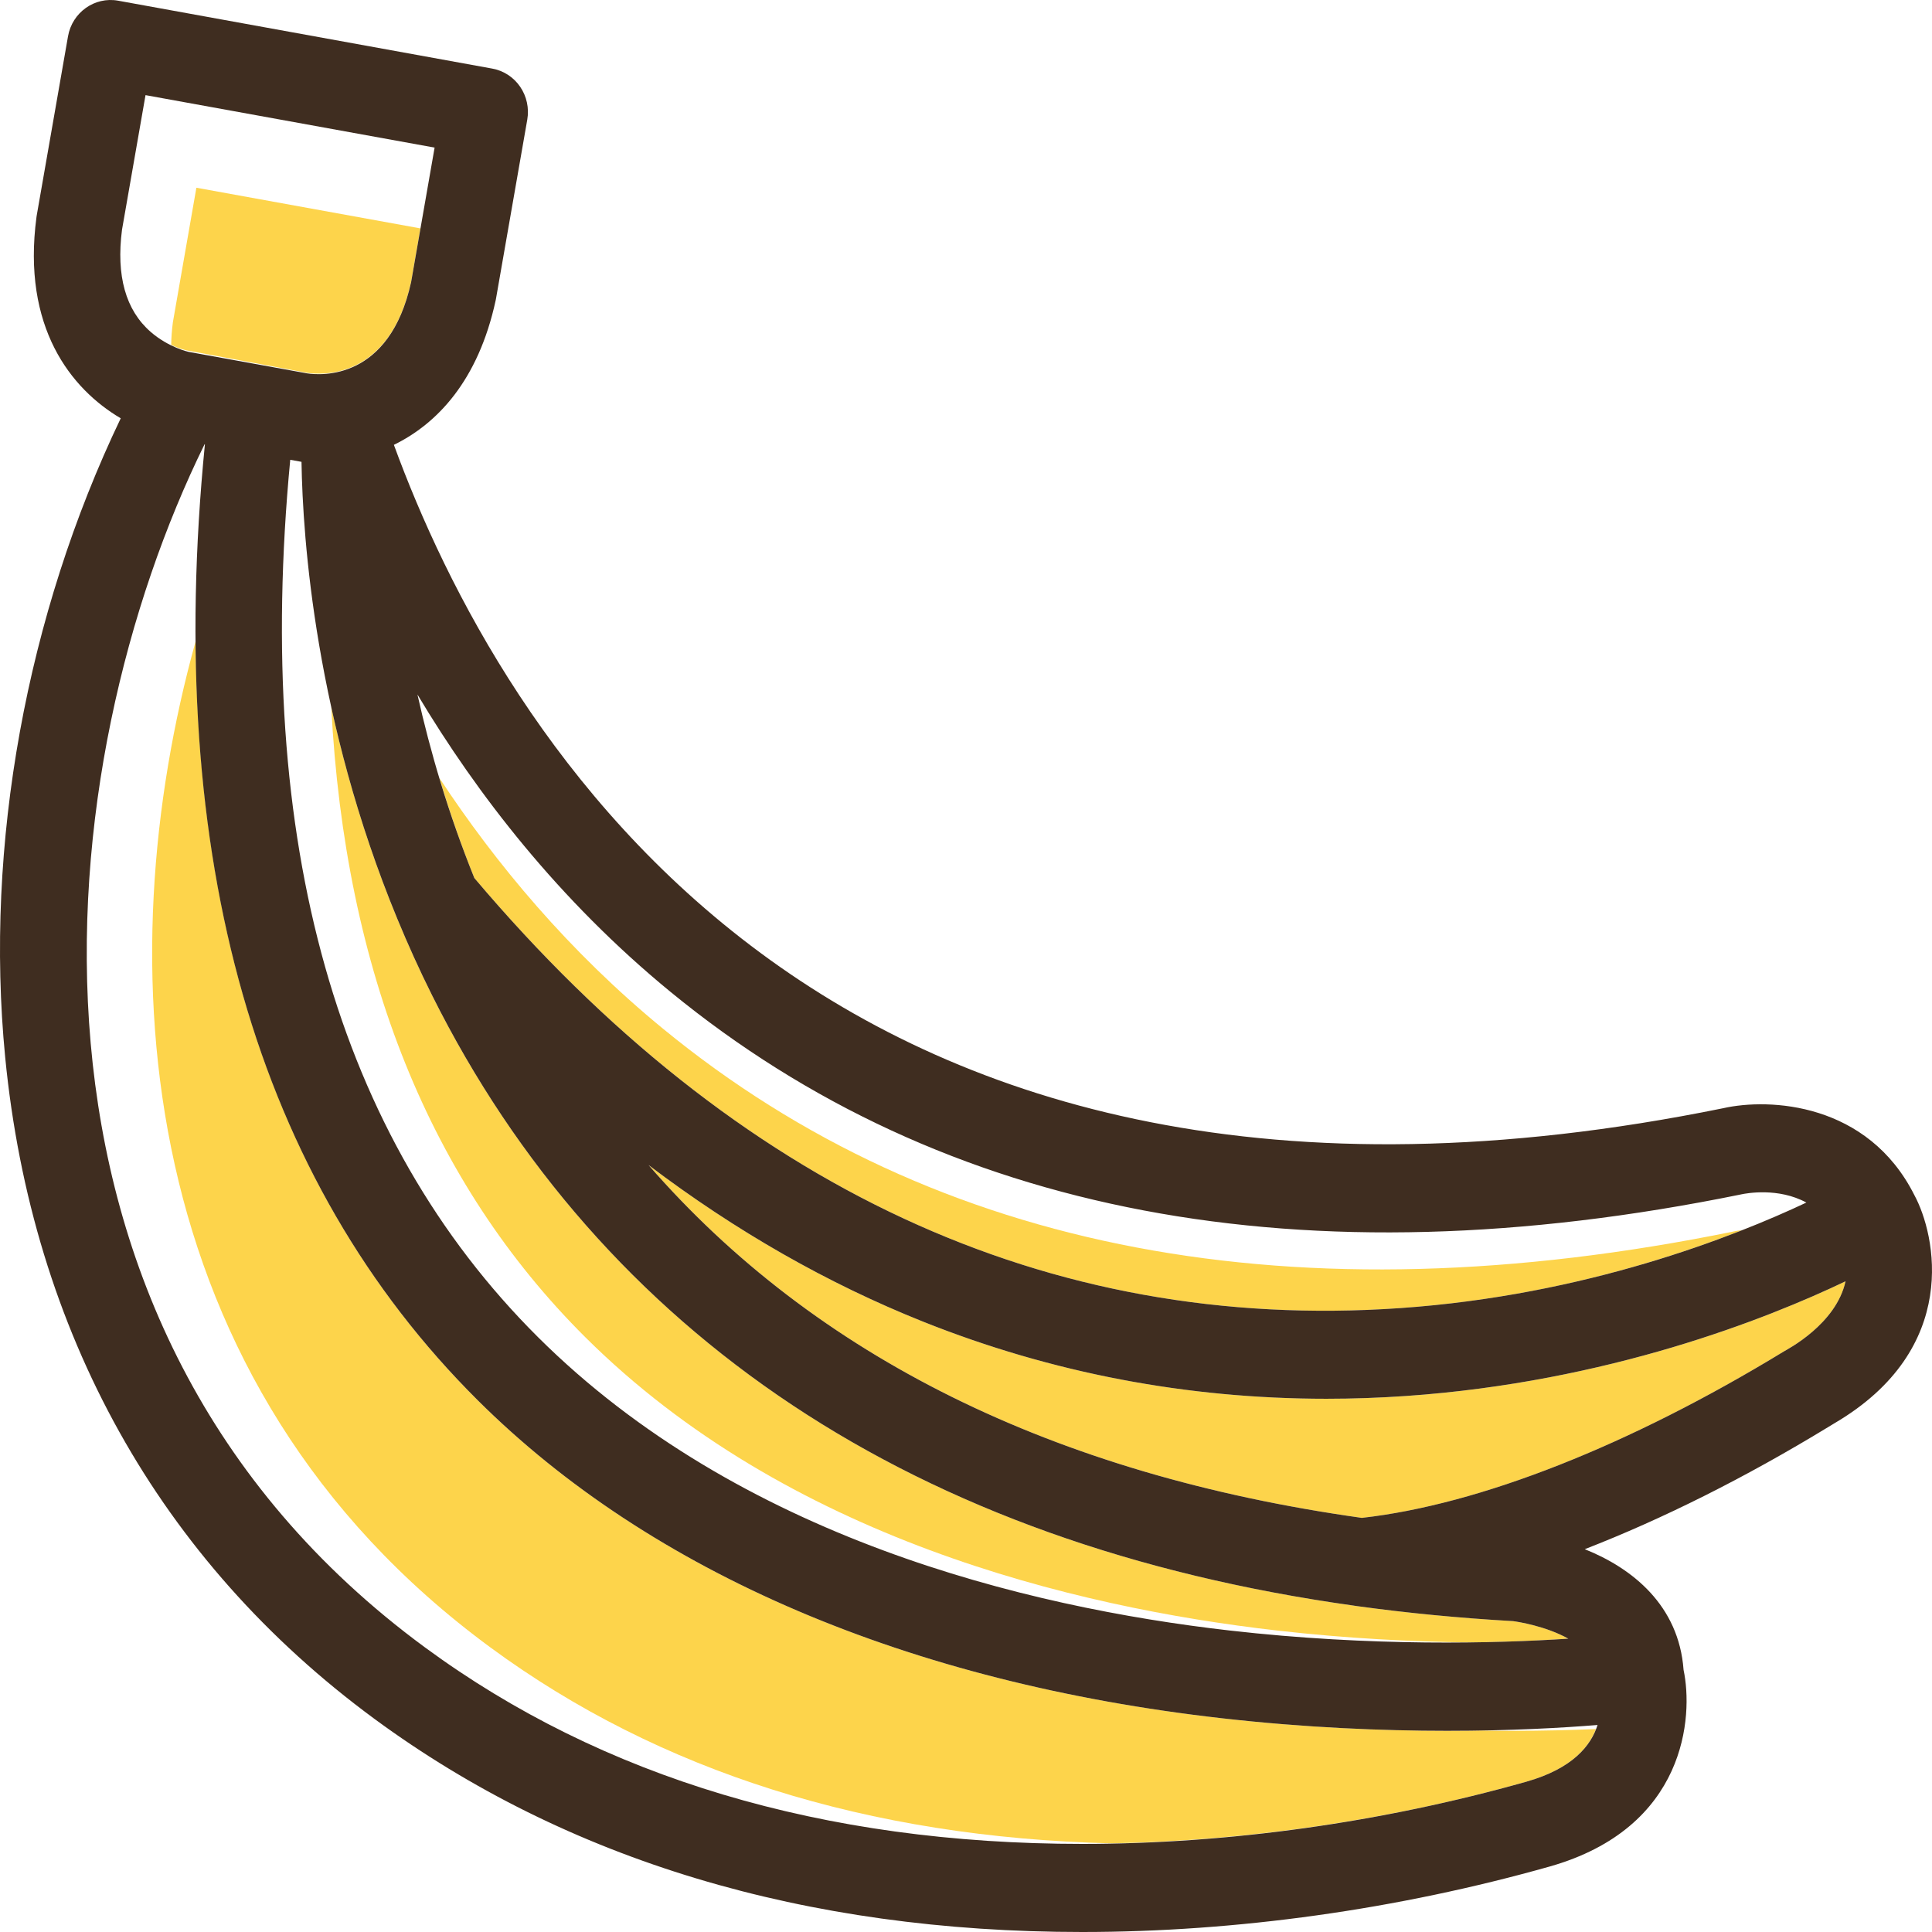
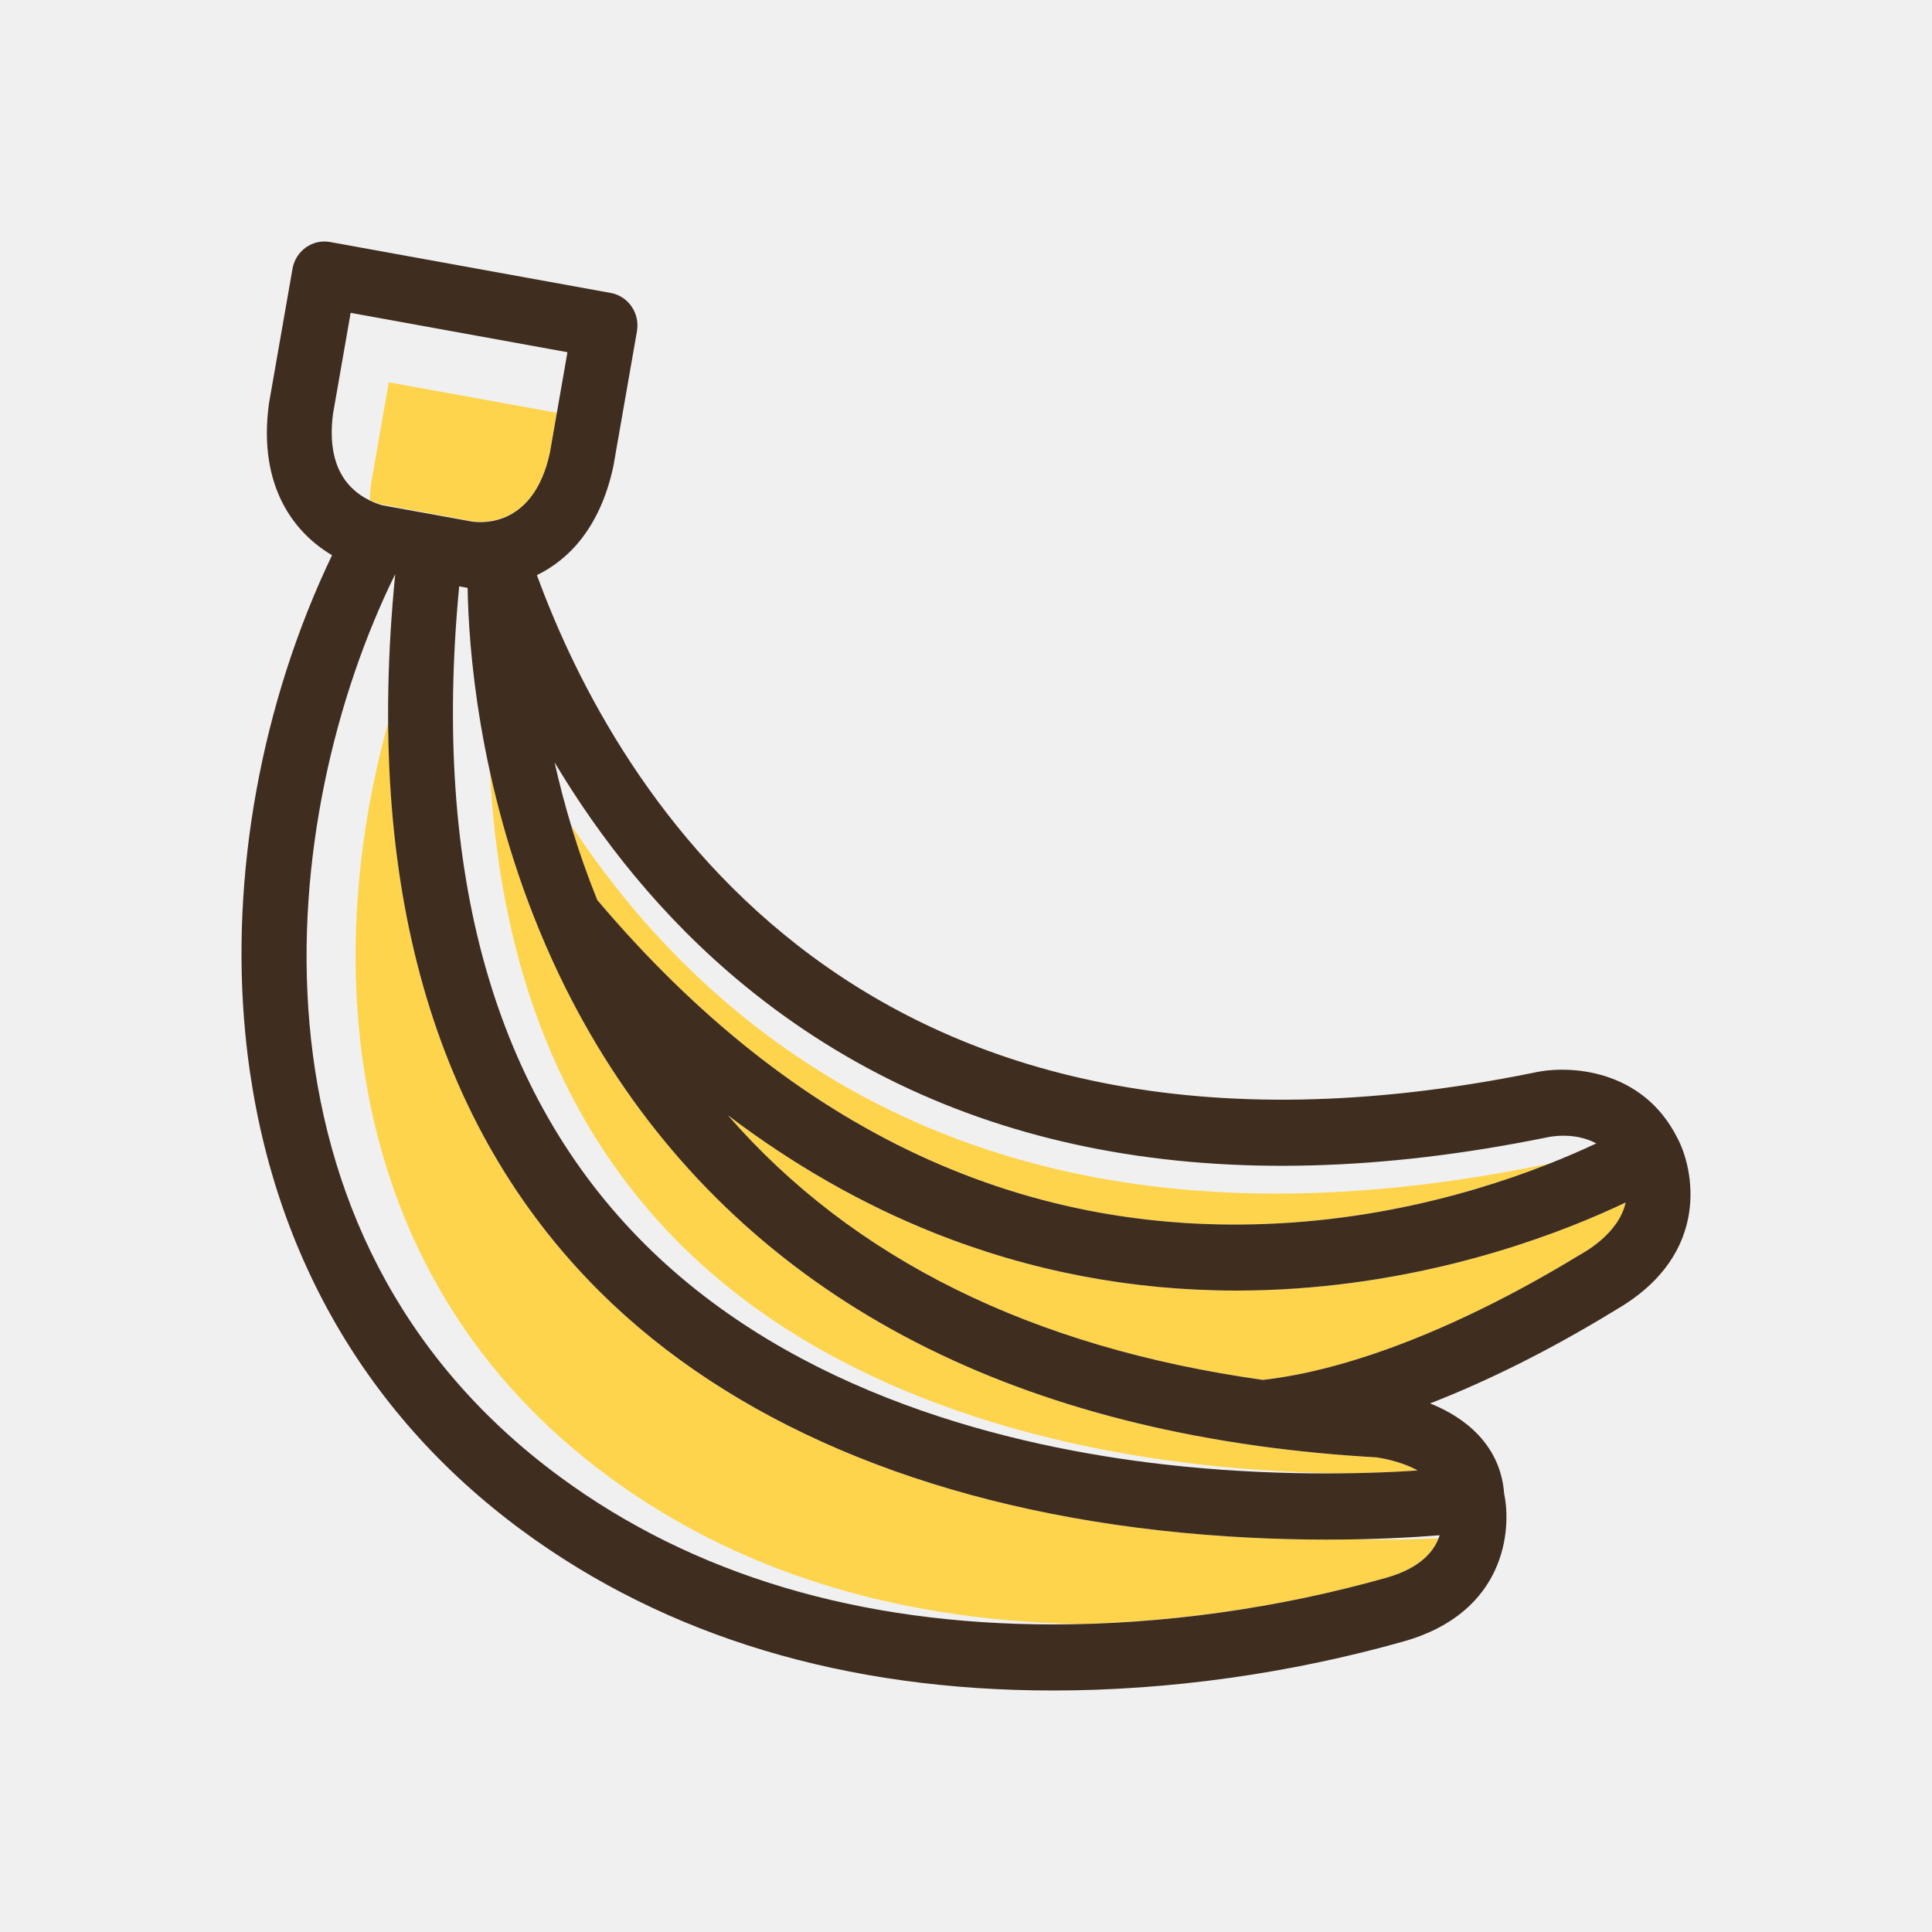
- <svg xmlns="http://www.w3.org/2000/svg" version="1.1" id="Capa_1" x="0px" y="0px" viewBox="0 0 400 400" xml:space="preserve" width="400" height="400">
+ <svg xmlns="http://www.w3.org/2000/svg" version="1.1" id="Capa_1" x="0px" y="0px" viewBox="0 0 800 800" xml:space="preserve" width="800" height="800">
  <defs id="defs5136" />
-   <g id="g5104" transform="translate(0,63.728)" />
-   <g id="g5106" transform="translate(0,63.728)" />
-   <g id="g5108" transform="translate(0,63.728)" />
-   <g id="g5110" transform="translate(0,63.728)" />
-   <g id="g5112" transform="translate(0,63.728)" />
-   <g id="g5114" transform="translate(0,63.728)" />
-   <g id="g5116" transform="translate(0,63.728)" />
-   <g id="g5118" transform="translate(0,63.728)" />
-   <g id="g5120" transform="translate(0,63.728)" />
-   <g id="g5122" transform="translate(0,63.728)" />
-   <g id="g5124" transform="translate(0,63.728)" />
-   <g id="g5126" transform="translate(0,63.728)" />
-   <g id="g5128" transform="translate(0,63.728)" />
-   <g id="g5130" transform="translate(0,63.728)" />
-   <g id="g5132" transform="translate(0,63.728)" />
-   <g id="layer8">
-     <rect style="fill:#ffffff;fill-opacity:1;stroke:none;stroke-width:5.006;stroke-linecap:butt;stroke-linejoin:miter;stroke-miterlimit:4;stroke-dasharray:none;stroke-opacity:1" id="rect5680" width="400" height="400" x="0" y="0" />
-   </g>
-   <g id="layer9">
-     <g id="g5022" transform="matrix(1.189512,0,0,1.212594,-4.1269475e-4,-3.880995)">
+   <g id="g5104" transform="translate(0,463.728)" />
+   <g id="g5106" transform="translate(0,463.728)" />
+   <g id="g5108" transform="translate(0,463.728)" />
+   <g id="g5110" transform="translate(0,463.728)" />
+   <g id="g5112" transform="translate(0,463.728)" />
+   <g id="g5114" transform="translate(0,463.728)" />
+   <g id="g5116" transform="translate(0,463.728)" />
+   <g id="g5118" transform="translate(0,463.728)" />
+   <g id="g5120" transform="translate(0,463.728)" />
+   <g id="g5122" transform="translate(0,463.728)" />
+   <g id="g5124" transform="translate(0,463.728)" />
+   <g id="g5126" transform="translate(0,463.728)" />
+   <g id="g5128" transform="translate(0,463.728)" />
+   <g id="g5130" transform="translate(0,463.728)" />
+   <g id="g5132" transform="translate(0,463.728)" />
+   <g id="layer8" transform="translate(0,400)" />
+   <g id="layer9" transform="translate(0,400)">
+     <g id="g5022" transform="matrix(1.784268,0,0,1.81889,99.99938,-305.8215)">
      <path style="fill:#fdd44b" d="m 230.868,242.026 c -24.295,0 -47.848,-4.41 -70.196,-13.163 -16.642,-6.517 -32.606,-15.46 -47.786,-26.739 28.99,32.684 70.539,52.859 124.15,60.241 20.504,-2.265 46.545,-12.33 73.472,-28.43 0.575,-0.344 9.078,-4.63 10.716,-11.965 -13.594,6.364 -41.307,17.197 -76.548,19.586 -4.625,0.314 -9.232,0.47 -13.808,0.47 z" id="path5024" />
      <g id="g5026">
        <path style="fill:#fdd44b" d="m 263.25,298.721 c -1.788,0 -3.647,-0.019 -5.539,-0.048 0.415,-0.007 0.81,-0.017 1.218,-0.025 -2.251,0.044 -4.596,0.073 -7.06,0.073 -11.24,0 -24.593,-0.525 -39.115,-2.134 -54.571,-6.047 -99.376,-24.814 -129.571,-54.272 -33.459,-32.639 -49.888,-78.2 -49.101,-135.65 -0.027,2.03 -0.055,4.06 -0.04,6.061 -15.407,54.47 -11.363,126.548 51.321,171.762 29.404,21.212 65.753,32.441 108.096,33.45 23.939,-0.452 48.781,-4.041 72.198,-10.527 7.548,-2.091 10.806,-5.664 12.127,-8.989 -4.295,0.179 -9.169,0.299 -14.534,0.299 z" id="path5028" />
        <path style="fill:#fdd44b" d="m 275.863,297.891 c 0.767,-0.055 1.506,-0.11 2.198,-0.165 -0.691,0.055 -1.432,0.11 -2.198,0.165 z" id="path5030" />
        <path style="fill:#fdd44b" d="m 34.128,103.642 c 0.078,-3.265 0.219,-6.573 0.408,-9.913 -0.187,3.339 -0.331,6.649 -0.408,9.913 z" id="path5032" />
        <path style="fill:#fdd44b" d="m 35.664,79.06 c -0.389,3.862 -0.681,7.658 -0.93,11.424 0.252,-3.768 0.542,-7.562 0.93,-11.424 z" id="path5034" />
        <path style="fill:#fdd44b" d="m 260.296,298.62 c 0.772,-0.018 1.523,-0.04 2.267,-0.062 -0.744,0.022 -1.495,0.043 -2.267,0.062 z" id="path5036" />
        <path style="fill:#fdd44b" d="m 273.456,298.053 c 0.551,-0.035 1.079,-0.07 1.599,-0.106 -0.518,0.036 -1.049,0.071 -1.599,0.106 z" id="path5038" />
        <path style="fill:#fdd44b" d="m 263.632,298.526 c 1.045,-0.035 2.059,-0.073 3.042,-0.115 -0.983,0.042 -1.998,0.08 -3.042,0.115 z" id="path5040" />
        <path style="fill:#fdd44b" d="m 267.639,298.367 c 0.679,-0.031 1.349,-0.062 1.997,-0.095 -0.647,0.033 -1.319,0.064 -1.997,0.095 z" id="path5042" />
        <path style="fill:#fdd44b" d="m 270.745,298.212 c 0.564,-0.031 1.115,-0.062 1.652,-0.094 -0.536,0.032 -1.089,0.064 -1.652,0.094 z" id="path5044" />
      </g>
      <g id="g5046">
        <path style="fill:#fdd44b" d="m 27.891,61.091 c -0.552,-0.357 -1.113,-0.751 -1.666,-1.222 0.553,0.472 1.113,0.864 1.666,1.222 z" id="path5048" />
        <path style="fill:#fdd44b" d="M 73.189,42.199 34.182,35.254 30.09,58.231 c -0.182,1.376 -0.275,2.593 -0.291,3.847 1.704,0.816 2.996,1.011 3.016,1.011 l 0.003,0 20.628,3.766 c 2.462,0.364 14.337,1.257 18.108,-15.521 L 75.645,28.38 73.189,42.199 Z" id="path5050" />
        <path style="fill:#fdd44b" d="m 29.777,62.161 c -0.485,-0.233 -1.009,-0.524 -1.541,-0.849 0.535,0.328 1.054,0.615 1.541,0.849 z" id="path5052" />
      </g>
      <g id="g5054">
        <path style="fill:#fdd44b" d="m 310.297,210.355 c 0.572,-0.247 1.156,-0.497 1.691,-0.734 -0.536,0.238 -1.118,0.487 -1.691,0.734 z" id="path5056" />
        <path style="fill:#fdd44b" d="m 307.27,211.63 c 0.696,-0.286 1.394,-0.572 2.047,-0.85 -0.653,0.277 -1.351,0.564 -2.047,0.85 z" id="path5058" />
        <path style="fill:#fdd44b" d="m 301.833,213.446 c -0.066,0.015 -0.073,0.017 -0.139,0.029 -76.129,15.214 -138.794,3.575 -186.245,-34.592 -16.437,-13.221 -29.173,-28.249 -38.974,-42.85 1.697,5.549 3.691,11.264 6.083,17.078 45.599,52.88 99.791,77.595 161.101,73.438 24.696,-1.675 45.53,-7.889 59.616,-13.326 -0.718,0.081 -1.229,0.178 -1.442,0.223 z" id="path5060" />
        <path style="fill:#fdd44b" d="m 304.184,212.867 c 0.734,-0.288 1.469,-0.575 2.164,-0.856 -0.694,0.281 -1.43,0.569 -2.164,0.856 z" id="path5062" />
        <path style="fill:#fdd44b" d="m 75.594,132.988 c -0.397,-1.372 -0.814,-2.759 -1.174,-4.105 0.358,1.347 0.778,2.732 1.174,4.105 z" id="path5064" />
      </g>
      <g id="g5066">
        <path style="fill:#fdd44b" d="m 263.367,279.993 c -9.301,-0.518 -18.332,-1.372 -27.089,-2.555 -0.032,-0.003 -0.064,-0.008 -0.096,-0.012 -0.115,-0.016 -0.227,-0.033 -0.342,-0.049 -0.1,-0.014 -0.201,-0.025 -0.299,-0.045 -37.968,-5.22 -70.728,-16.689 -97.644,-34.234 -26.898,-17.534 -47.99,-41.073 -62.694,-69.965 -2.222,-4.366 -4.217,-8.712 -6.028,-13.013 -0.013,-0.028 -0.024,-0.057 -0.037,-0.086 -6.135,-14.585 -10.027,-28.617 -12.498,-40.933 0.317,1.579 0.648,3.176 1.014,4.809 2.409,45.13 17.19,81.213 44.207,107.594 34.997,34.173 84.783,46.102 120.385,50.09 12.192,1.366 23.596,1.918 33.54,2.034 -1.44,0.017 -2.923,0.026 -4.444,0.024 8.653,0.007 16.037,-0.304 21.627,-0.662 -3.912,-2.152 -8.782,-2.887 -9.602,-2.997 z" id="path5068" />
        <path style="fill:#fdd44b" d="m 251.102,283.65 c -1.329,-0.002 -2.694,-0.013 -4.081,-0.031 1.388,0.018 2.751,0.029 4.081,0.031 z" id="path5070" />
        <path style="fill:#fdd44b" d="m 241.157,283.492 c -1.424,-0.042 -2.872,-0.094 -4.343,-0.156 1.472,0.062 2.918,0.114 4.343,0.156 z" id="path5072" />
        <path style="fill:#fdd44b" d="m 245.934,283.602 c -1.173,-0.019 -2.366,-0.045 -3.576,-0.077 1.21,0.032 2.402,0.057 3.576,0.077 z" id="path5074" />
        <path style="fill:#fdd44b" d="m 224.652,282.598 c -1.211,-0.095 -2.435,-0.199 -3.666,-0.31 1.232,0.111 2.454,0.215 3.666,0.31 z" id="path5076" />
        <path style="fill:#fdd44b" d="m 219.344,282.14 c -1.757,-0.167 -3.527,-0.345 -5.32,-0.546 1.793,0.2 3.564,0.379 5.32,0.546 z" id="path5078" />
        <path style="fill:#fdd44b" d="m 236.356,283.318 c -1.617,-0.071 -3.265,-0.156 -4.934,-0.254 1.669,0.098 3.317,0.183 4.934,0.254 z" id="path5080" />
        <path style="fill:#fdd44b" d="m 230.118,282.982 c -1.241,-0.077 -2.493,-0.161 -3.76,-0.254 1.267,0.093 2.518,0.177 3.76,0.254 z" id="path5082" />
        <path style="fill:#fdd44b" d="m 52.665,87.652 c -0.047,-0.951 -0.083,-1.849 -0.112,-2.701 0.029,0.853 0.065,1.749 0.112,2.701 z" id="path5084" />
        <path style="fill:#fdd44b" d="m 54.027,103.07 c -0.163,-1.301 -0.315,-2.58 -0.447,-3.808 0.132,1.228 0.284,2.506 0.447,3.808 z" id="path5086" />
        <path style="fill:#fdd44b" d="m 55.46,112.747 c -0.226,-1.326 -0.436,-2.627 -0.63,-3.901 0.193,1.274 0.403,2.574 0.63,3.901 z" id="path5088" />
        <path style="fill:#fdd44b" d="m 54.708,108.061 c -0.207,-1.392 -0.394,-2.748 -0.566,-4.073 0.172,1.325 0.359,2.68 0.566,4.073 z" id="path5090" />
        <path style="fill:#fdd44b" d="m 56.427,118.032 c -0.299,-1.527 -0.579,-3.032 -0.835,-4.501 0.256,1.47 0.536,2.974 0.835,4.501 z" id="path5092" />
        <path style="fill:#fdd44b" d="m 53.567,99.146 c -0.136,-1.272 -0.251,-2.49 -0.357,-3.678 0.106,1.189 0.221,2.405 0.357,3.678 z" id="path5094" />
        <path style="fill:#fdd44b" d="m 52.536,84.433 c -0.026,-0.839 -0.047,-1.646 -0.059,-2.379 0.012,0.733 0.033,1.539 0.059,2.379 z" id="path5096" />
        <path style="fill:#fdd44b" d="m 52.854,90.892 c -0.063,-0.961 -0.118,-1.886 -0.164,-2.769 0.045,0.884 0.1,1.807 0.164,2.769 z" id="path5098" />
        <path style="fill:#fdd44b" d="m 53.142,94.698 c -0.097,-1.137 -0.183,-2.241 -0.255,-3.293 0.072,1.053 0.158,2.155 0.255,3.293 z" id="path5100" />
      </g>
      <path style="fill:#3f2d20" d="M 333.203,207.253 C 325.099,191.454 307.975,190.628 299.923,192.419 143.286,223.676 86.843,128.181 68.557,79.154 76.065,75.558 83.243,68.217 86.275,54.478 c 0.022,-0.101 0.042,-0.201 0.06,-0.303 l 5.438,-30.54 c 0.349,-1.963 -0.095,-3.985 -1.237,-5.622 -1.141,-1.635 -2.886,-2.751 -4.849,-3.1 L 20.56,3.318 C 16.479,2.591 12.565,5.315 11.838,9.404 L 6.4,39.943 c -0.018,0.101 -0.034,0.203 -0.048,0.305 -2.566,18.863 6.021,29.37 14.662,34.374 -16.408,33.605 -23.716,72.879 -20.113,109.075 4.673,46.956 26.901,86.029 64.282,112.992 33.467,24.142 74.914,36.383 123.188,36.383 26.823,0 54.938,-3.86 81.303,-11.165 23.881,-6.615 25.064,-25.699 23.359,-33.588 -0.827,-11.043 -8.939,-17.368 -17.197,-20.608 13.565,-5.172 27.91,-12.207 42.392,-20.867 0.478,-0.286 0.833,-0.499 1.056,-0.628 22.114,-12.73 17.623,-32.258 13.919,-38.963 z m -22.695,26.682 c -26.927,16.1 -52.968,26.165 -73.472,28.43 -53.611,-7.382 -95.16,-27.556 -124.15,-60.241 15.181,11.278 31.144,20.222 47.786,26.739 22.348,8.753 45.9,13.163 70.196,13.163 4.576,0 9.183,-0.156 13.809,-0.47 35.241,-2.39 62.954,-13.222 76.548,-19.586 -1.639,7.335 -10.142,11.621 -10.717,11.965 z m -44.85,73.477 c -25.078,6.947 -51.803,10.618 -77.288,10.618 -45.049,0 -83.535,-11.284 -114.388,-33.541 C -2.847,229.072 8.409,133.295 35.609,79.05 l 0.056,0.01 c -7.108,70.621 8.863,125.547 47.519,163.255 30.195,29.458 75.001,48.225 129.571,54.272 14.521,1.609 27.875,2.134 39.115,2.134 11.093,0 20.121,-0.511 26.191,-0.995 -1.132,3.512 -4.328,7.448 -12.403,9.686 z M 21.237,42.422 25.328,19.444 75.645,28.402 71.554,51.38 C 67.784,68.159 55.908,67.313 53.446,66.948 L 32.818,63.276 32.815,63.275 c -0.033,-0.006 -3.48,-0.751 -6.59,-3.407 -4.35,-3.714 -6.028,-9.583 -4.988,-17.446 z m 281.861,164.7 c 0.854,-0.178 6.426,-1.202 11.307,1.405 -12.568,5.814 -38.354,15.826 -70.746,18.023 -61.31,4.157 -115.501,-20.559 -161.101,-73.438 -4.509,-10.955 -7.68,-21.61 -9.9,-31.33 10.346,16.988 24.622,35.148 44.055,50.778 47.451,38.167 110.116,49.805 186.245,34.591 0.066,-0.013 0.074,-0.015 0.14,-0.029 z m -30.13,75.867 c -12.559,0.805 -34.136,1.384 -58.944,-1.395 C 178.422,277.605 128.636,265.677 93.639,231.504 58.665,197.354 44.175,146.96 50.518,81.706 l 1.959,0.349 c 0.215,13.201 2.422,44.128 16.66,77.98 0.013,0.029 0.024,0.058 0.037,0.086 1.812,4.302 3.806,8.648 6.028,13.013 14.704,28.891 35.796,52.431 62.694,69.965 26.917,17.545 59.676,29.015 97.644,34.234 0.099,0.02 0.2,0.03 0.299,0.045 0.115,0.016 0.227,0.033 0.342,0.049 0.032,0.004 0.064,0.009 0.096,0.012 8.757,1.183 17.787,2.037 27.088,2.555 0.822,0.109 5.692,0.844 9.603,2.995 z" id="path5102" />
    </g>
  </g>
</svg>
